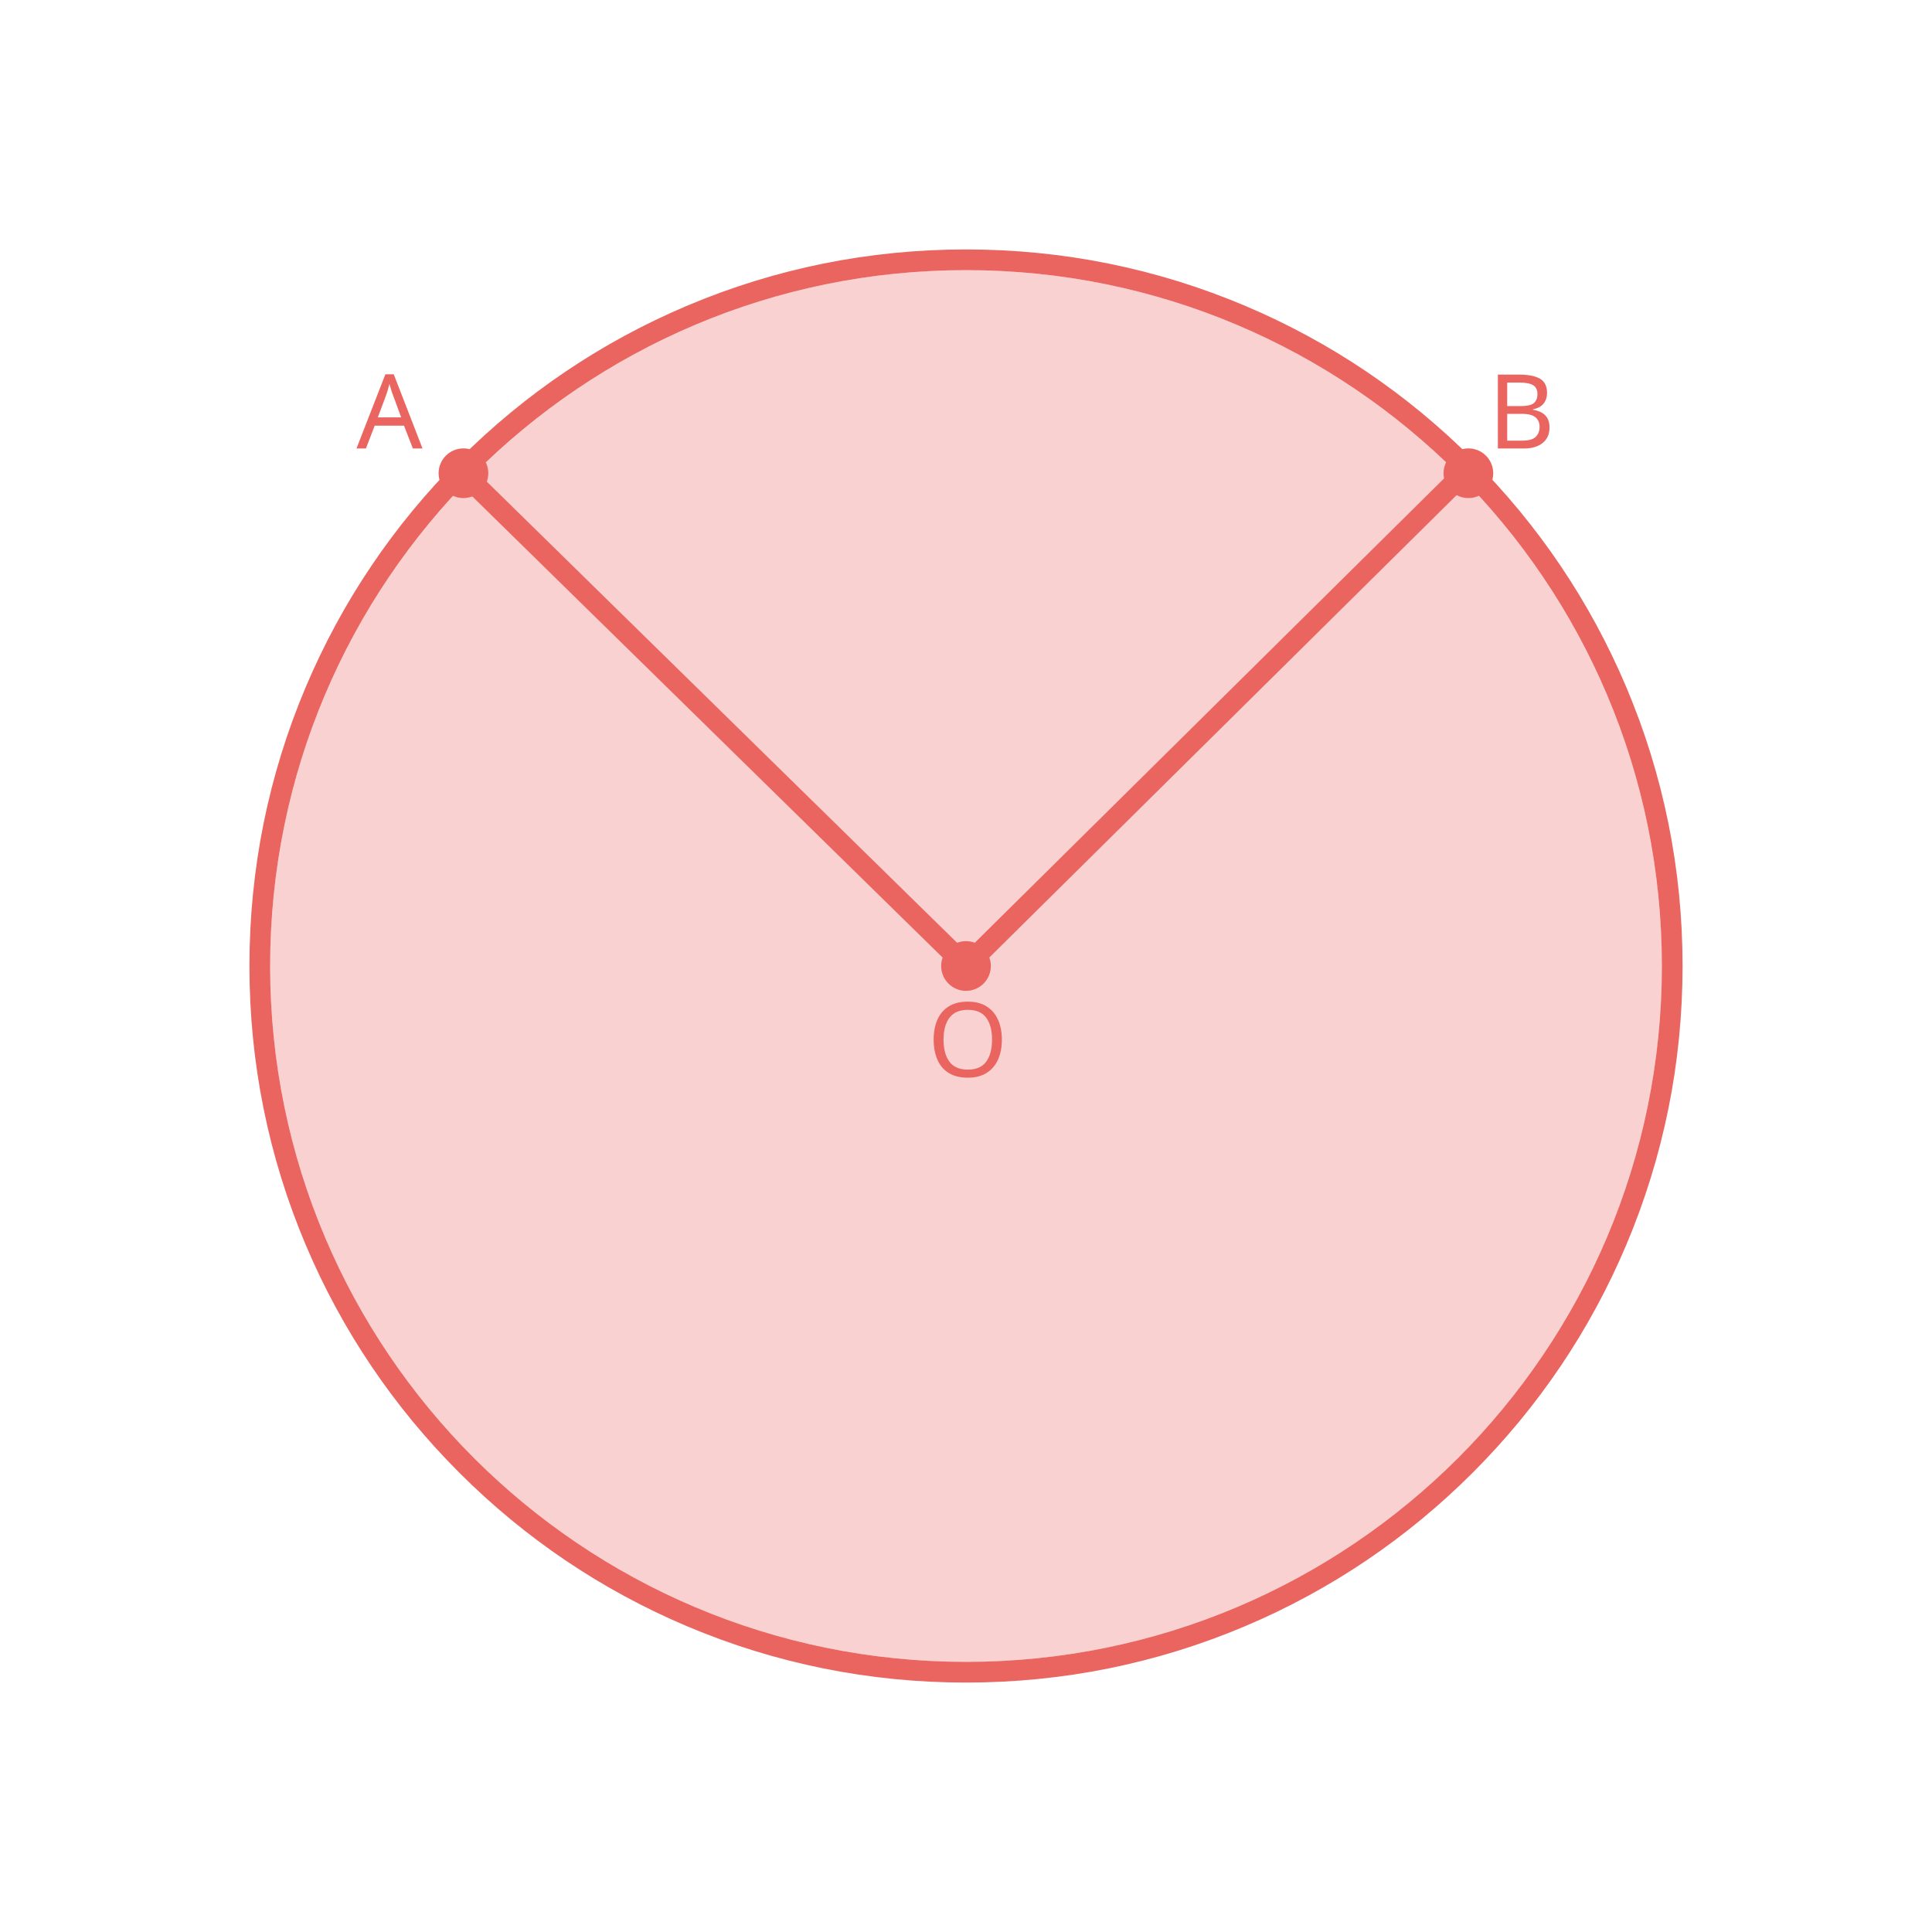
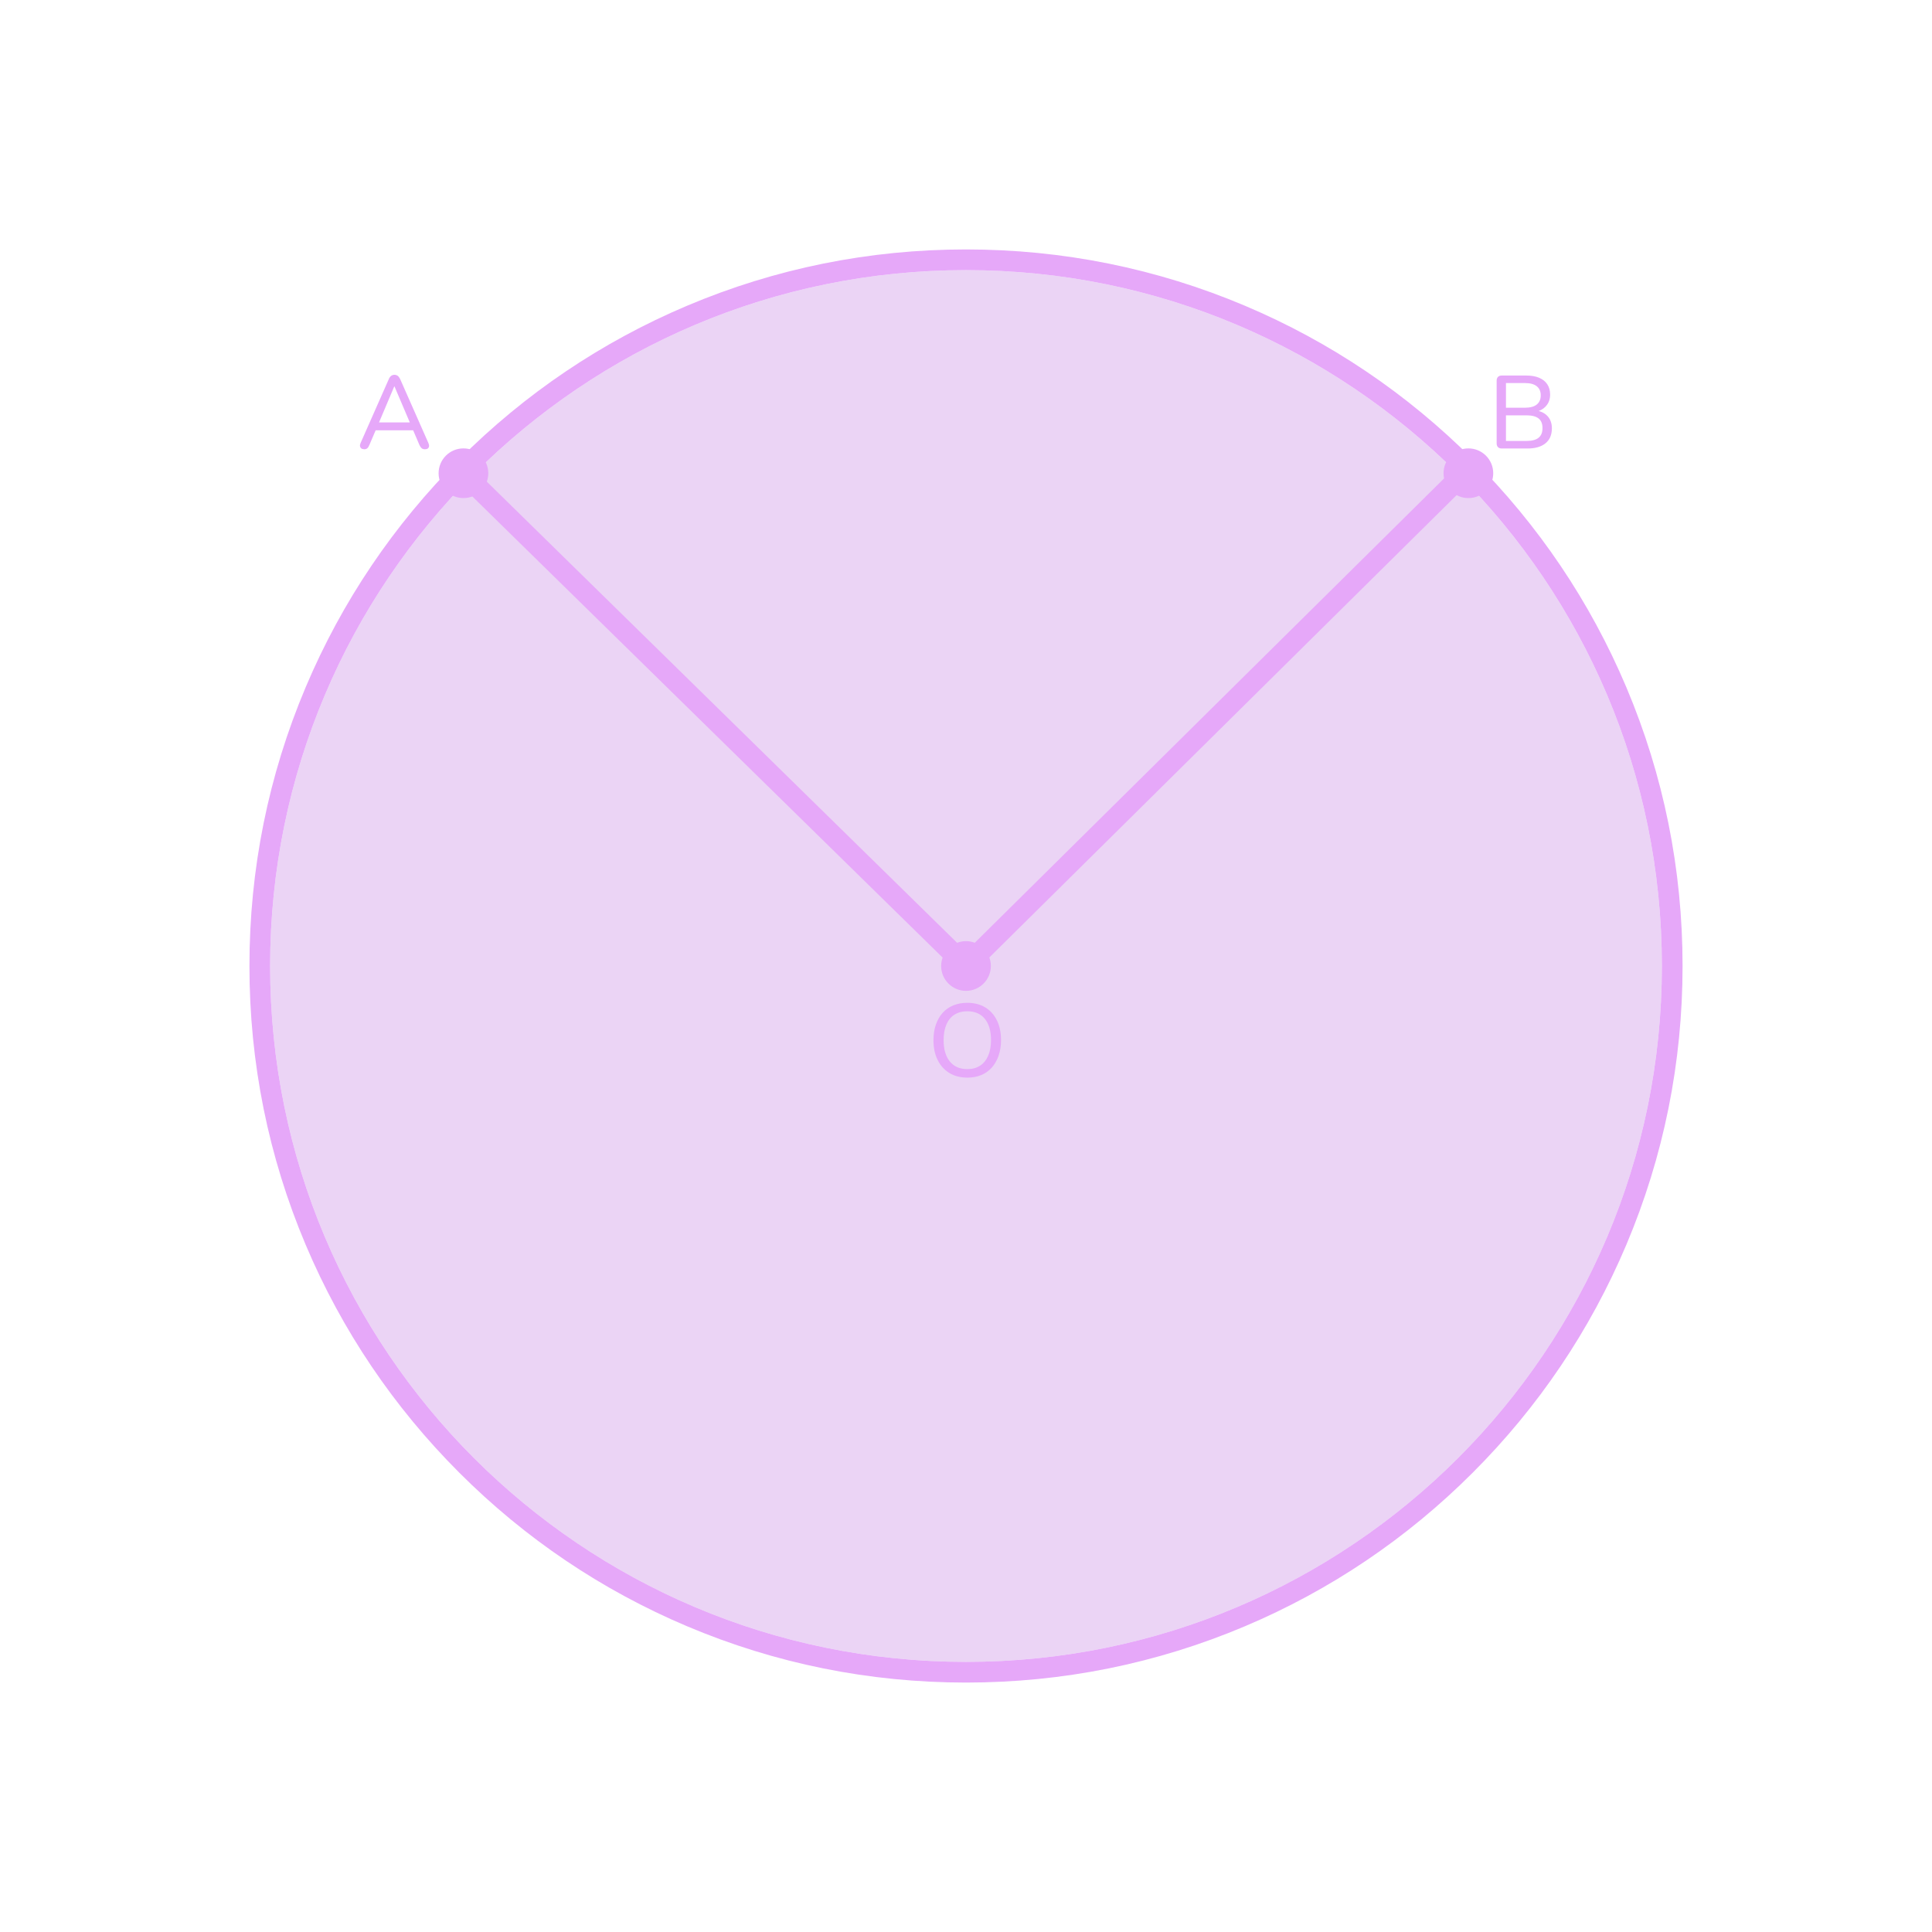
<svg xmlns="http://www.w3.org/2000/svg" id="design" width="560" height="560" viewBox="0 0 560 560">
  <defs>
    <style>
      .cls-1 {
        fill: none;
-         stroke: #ea6560;
+         stroke: #e6a8f9;
        stroke-linecap: round;
        stroke-miterlimit: 10;
        stroke-width: 6px;
      }

-       .cls-2, .cls-3, .cls-4, .cls-5 {
-         fill: #ea6560;
+       .cls-2 {
+         fill: #e6a8f9;
      }

-       .cls-3, .cls-4 {
-         font-family: Nunito, sans-serif;
-         font-size: 30px;
-         font-weight: 500;
-       }
- 
-       .cls-4 {
-         letter-spacing: -.03em;
-       }
- 
-       .cls-5 {
+       .cls-3 {
+         fill: #bb70de;
        opacity: .3;
      }
    </style>
  </defs>
  <g>
-     <circle class="cls-5" cx="280" cy="280" r="201.7" />
+     <circle class="cls-3" cx="280" cy="280" r="201.7" />
    <g>
-       <path class="cls-2" d="M280,78.3c111.4,0,201.7,90.31,201.7,201.7s-90.31,201.7-201.7,201.7-201.7-90.31-201.7-201.7S168.6,78.3,280,78.3m0-6c-28.04,0-55.24,5.49-80.85,16.32-24.73,10.46-46.95,25.44-66.02,44.51-19.07,19.07-34.05,41.28-44.51,66.02-10.83,25.61-16.32,52.81-16.32,80.85s5.49,55.24,16.32,80.85c10.46,24.73,25.44,46.95,44.51,66.02,19.07,19.07,41.28,34.05,66.02,44.51,25.61,10.83,52.81,16.32,80.85,16.32s55.24-5.49,80.85-16.32c24.73-10.46,46.95-25.44,66.02-44.51,19.07-19.07,34.05-41.28,44.51-66.02,10.83-25.61,16.32-52.81,16.32-80.85s-5.49-55.24-16.32-80.85c-10.46-24.73-25.44-46.95-44.51-66.02-19.07-19.07-41.29-34.05-66.02-44.51-25.61-10.83-52.81-16.32-80.85-16.32h0Z" />
-       <text class="cls-4" transform="translate(103.33 130)">
-         <tspan x="0" y="0">A</tspan>
-       </text>
-       <text class="cls-3" transform="translate(431.26 130)">
-         <tspan x="0" y="0">B</tspan>
-       </text>
+       <path class="cls-2" d="M280,78.3c111.4,0,201.7,90.31,201.7,201.7s-90.31,201.7-201.7,201.7-201.7-90.31-201.7-201.7S168.6,78.3,280,78.3m0-6c-28.04,0-55.24,5.49-80.85,16.32-24.73,10.46-46.95,25.44-66.02,44.51s-34.05,41.28-44.51,66.02c-10.83,25.61-16.32,52.81-16.32,80.85s5.49,55.24,16.32,80.85c10.46,24.73,25.44,46.95,44.51,66.02s41.28,34.05,66.02,44.51c25.61,10.83,52.81,16.32,80.85,16.32s55.24-5.49,80.85-16.32c24.73-10.46,46.95-25.44,66.02-44.51,19.07-19.07,34.05-41.28,44.51-66.02,10.83-25.61,16.32-52.81,16.32-80.85s-5.49-55.24-16.32-80.85c-10.46-24.73-25.44-46.95-44.51-66.02-19.07-19.07-41.29-34.05-66.02-44.51-25.61-10.83-52.81-16.32-80.85-16.32h0Z" />
+       <path class="cls-2" d="M105.58,130.21c-.36,0-.65-.08-.85-.24-.21-.16-.33-.38-.38-.66-.04-.28,.02-.59,.18-.93l8.19-18.54c.18-.42,.41-.72,.69-.92,.28-.19,.59-.28,.93-.28s.65,.1,.92,.28c.27,.19,.5,.5,.71,.92l8.19,18.54c.16,.34,.23,.66,.2,.95-.03,.29-.15,.51-.35,.66-.2,.15-.48,.23-.84,.23-.4,0-.72-.1-.96-.31-.24-.21-.45-.51-.63-.92l-2.13-4.98,1.29,.72h-12.84l1.29-.72-2.13,4.98c-.18,.44-.38,.76-.6,.94-.22,.19-.51,.29-.87,.29Zm8.7-18.21l-4.68,11.07-.72-.63h10.86l-.69,.63-4.71-11.07h-.06Z" />
+       <path class="cls-2" d="M435.31,130c-.48,0-.85-.13-1.11-.39-.26-.26-.39-.63-.39-1.11v-18.15c0-.48,.13-.85,.39-1.11,.26-.26,.63-.39,1.11-.39h7.11c1.46,0,2.7,.22,3.73,.66,1.03,.44,1.81,1.07,2.35,1.89,.54,.82,.81,1.81,.81,2.97,0,1.3-.38,2.39-1.14,3.27-.76,.88-1.8,1.47-3.12,1.77v-.45c1.48,.18,2.65,.73,3.5,1.64s1.27,2.1,1.27,3.55c0,1.88-.61,3.33-1.84,4.33-1.23,1.01-2.97,1.52-5.21,1.52h-7.47Zm1.2-11.82h5.49c1.52,0,2.66-.3,3.43-.92,.77-.61,1.16-1.5,1.16-2.66s-.39-2.04-1.16-2.65c-.77-.61-1.92-.92-3.43-.92h-5.49v7.14Zm0,9.63h5.97c1.56,0,2.72-.3,3.48-.92,.76-.61,1.14-1.54,1.14-2.81s-.38-2.19-1.14-2.79c-.76-.6-1.92-.9-3.48-.9h-5.97v7.41Z" />
    </g>
  </g>
  <polyline class="cls-1" points="425.62 135.92 280 280 134.33 137.17" />
  <circle class="cls-2" cx="134.33" cy="137.17" r="7.2" />
  <circle class="cls-2" cx="425.62" cy="137.17" r="7.2" />
-   <text class="cls-3" transform="translate(268.8 312.08)">
-     <tspan x="0" y="0">O</tspan>
-   </text>
+   <path class="cls-2" d="M280.38,312.35c-2,0-3.73-.44-5.19-1.33-1.46-.89-2.6-2.15-3.41-3.78-.81-1.63-1.21-3.54-1.21-5.74,0-1.66,.23-3.15,.69-4.49,.46-1.33,1.11-2.47,1.96-3.42,.85-.95,1.88-1.67,3.09-2.17,1.21-.5,2.56-.75,4.06-.75,2,0,3.73,.44,5.19,1.32,1.46,.88,2.59,2.13,3.39,3.75,.8,1.62,1.2,3.53,1.2,5.73,0,1.66-.23,3.16-.69,4.5-.46,1.34-1.12,2.49-1.96,3.45-.85,.96-1.88,1.69-3.08,2.19-1.2,.5-2.55,.75-4.05,.75Zm0-2.46c1.44,0,2.67-.33,3.69-.99,1.02-.66,1.8-1.62,2.35-2.88,.55-1.26,.83-2.77,.83-4.53,0-2.66-.6-4.72-1.79-6.18-1.19-1.46-2.89-2.19-5.08-2.19-1.44,0-2.68,.33-3.71,.98-1.03,.65-1.81,1.6-2.35,2.85s-.81,2.77-.81,4.54c0,2.64,.6,4.7,1.8,6.18,1.2,1.48,2.89,2.22,5.07,2.22Z" />
  <circle class="cls-2" cx="280" cy="280" r="7.2" />
</svg>
